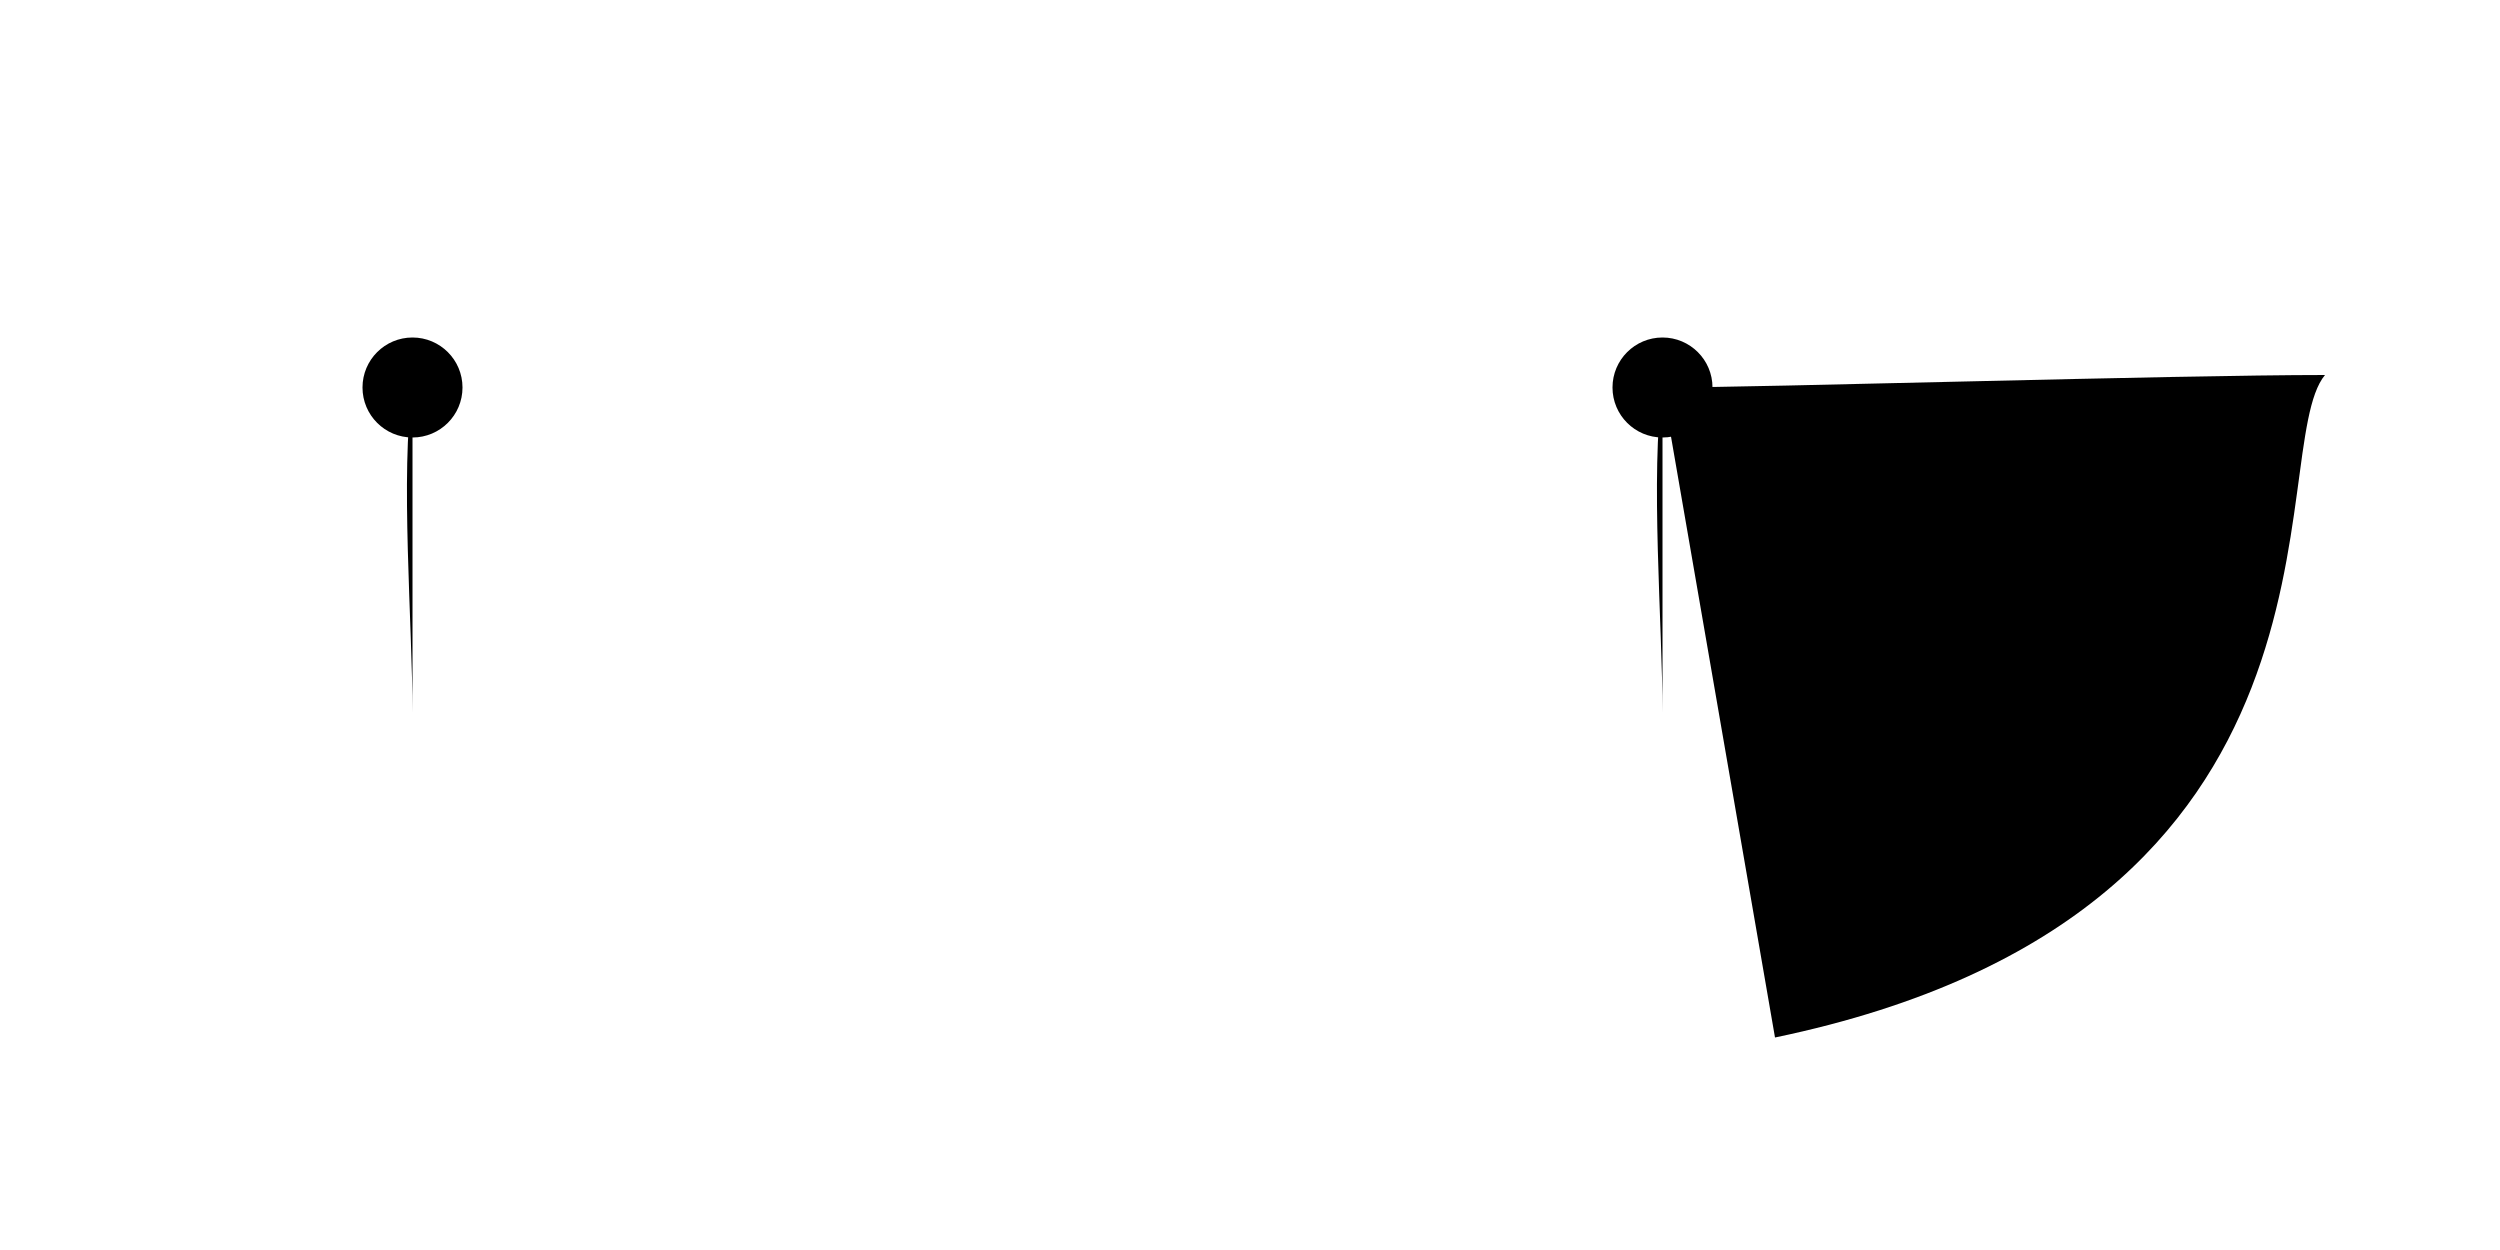
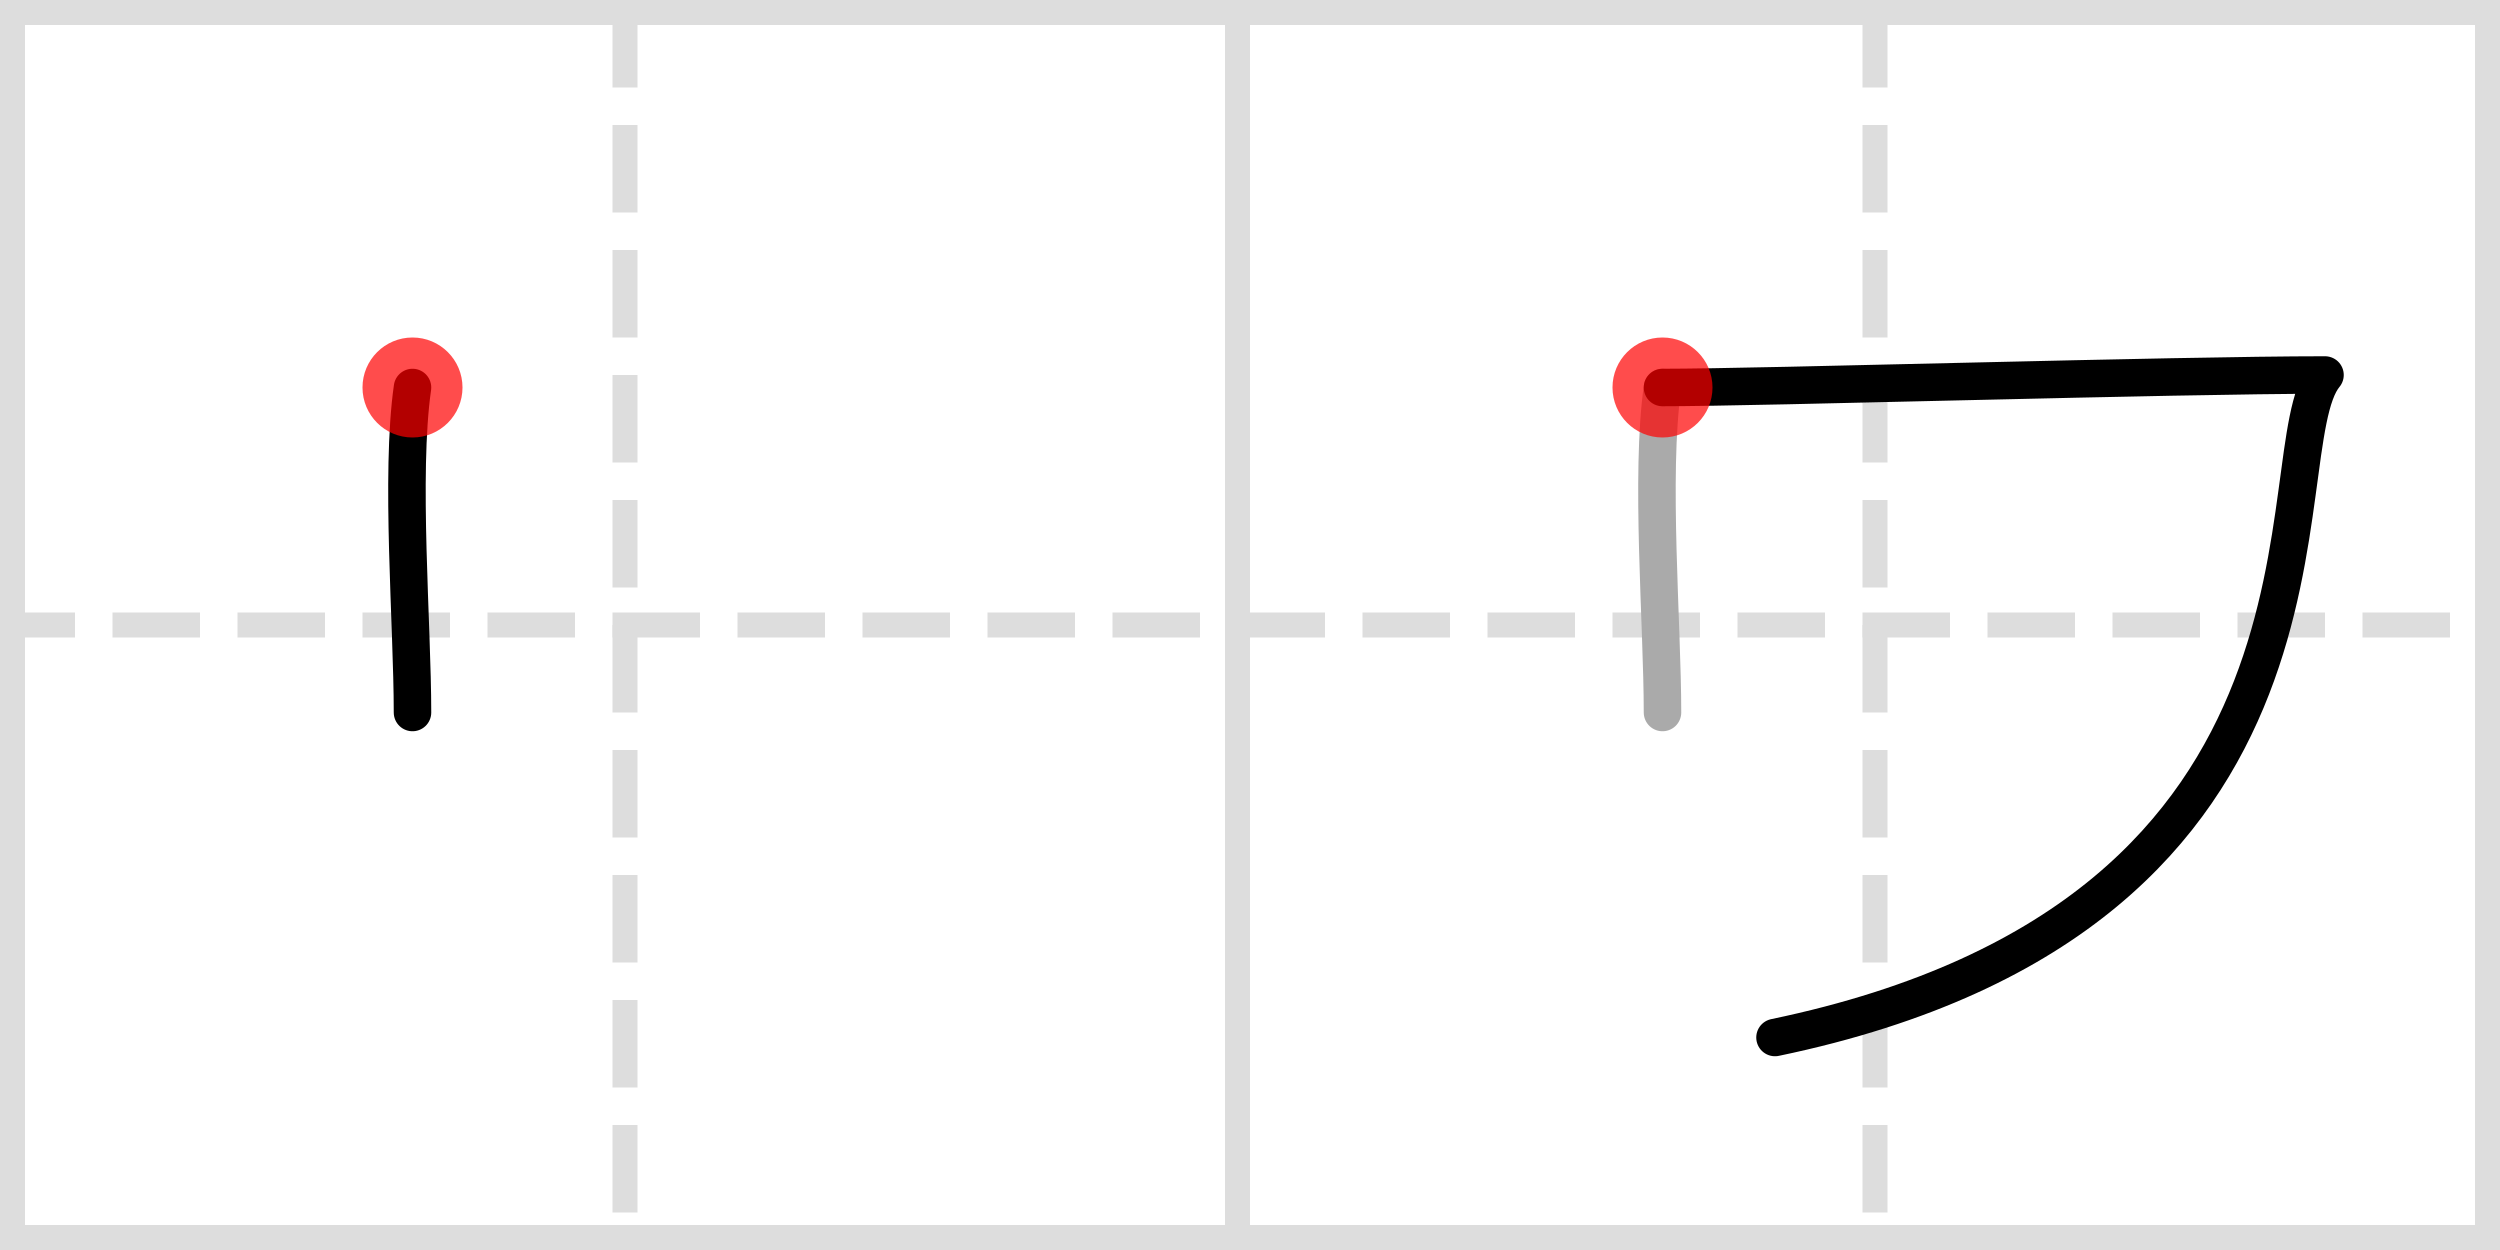
<svg xmlns="http://www.w3.org/2000/svg" baseProfile="full" height="100" version="1.1" viewBox="(0, 0, 200, 100)" width="200">
-   <defs />
+   <defs>
+     <style type="text/css">
+ .stroke-diagram--outer-container {
+     width: 100%;
+     overflow-x: auto;
+     overflow-y: hidden
+ }
+ .stroke-diagram--guide-line {
+     fill: none;
+     stroke: #ddd;
+     stroke-width: 2;
+     stroke-linecap: square;
+     stroke-linejoin: square;
+     stroke-dasharray: 5, 5
+ }
+ .stroke-diagram--bounding-box {
+     fill: none;
+     stroke: #ddd;
+     stroke-width: 2;
+     stroke-linecap: square;
+     stroke-linejoin: square;
+ }
+ 
+ .stroke-diagram--current-path {
+     fill: none;
+     stroke: #000;
+     stroke-width: 3;
+     stroke-linecap: round;
+     stroke-linejoin: round;
+ }
+ 
+ .stroke-diagram--existing-path {
+     fill: none;
+     stroke: #aaa;
+     stroke-width: 3;
+     stroke-linecap: round;
+     stroke-linejoin: round
+ }
+ 
+ .stroke-diagram--path-start {
+     fill: rgba(255, 0, 0, 0.7);
+     stroke: none
+ }
+ </style>
+   </defs>
  <line class="stroke-diagram--bounding-box" x1="1" x2="199" y1="1" y2="1" />
  <line class="stroke-diagram--bounding-box" x1="1" x2="1" y1="1" y2="99" />
  <line class="stroke-diagram--bounding-box" x1="1" x2="199" y1="99" y2="99" />
  <line class="stroke-diagram--guide-line" x1="0" x2="200" y1="50" y2="50" />
  <line class="stroke-diagram--guide-line" x1="50" x2="50" y1="1" y2="99" />
  <line class="stroke-diagram--bounding-box" x1="99" x2="99" y1="1" y2="99" />
  <path class="stroke-diagram--current-path" d="M 33 31 C 32 38 33 50 33 57" />
  <circle class="stroke-diagram--path-start" cx="33" cy="31" r="4" />
  <line class="stroke-diagram--guide-line" x1="150" x2="150" y1="1" y2="99" />
  <line class="stroke-diagram--bounding-box" x1="199" x2="199" y1="1" y2="99" />
  <path class="stroke-diagram--existing-path" d="M 133 31 C 132 38 133 50 133 57" />
  <path class="stroke-diagram--current-path" d="M 133 31 C 141 31 174 30 186 30 181 36 190 73 142 83" />
  <circle class="stroke-diagram--path-start" cx="133" cy="31" r="4" />
</svg>
